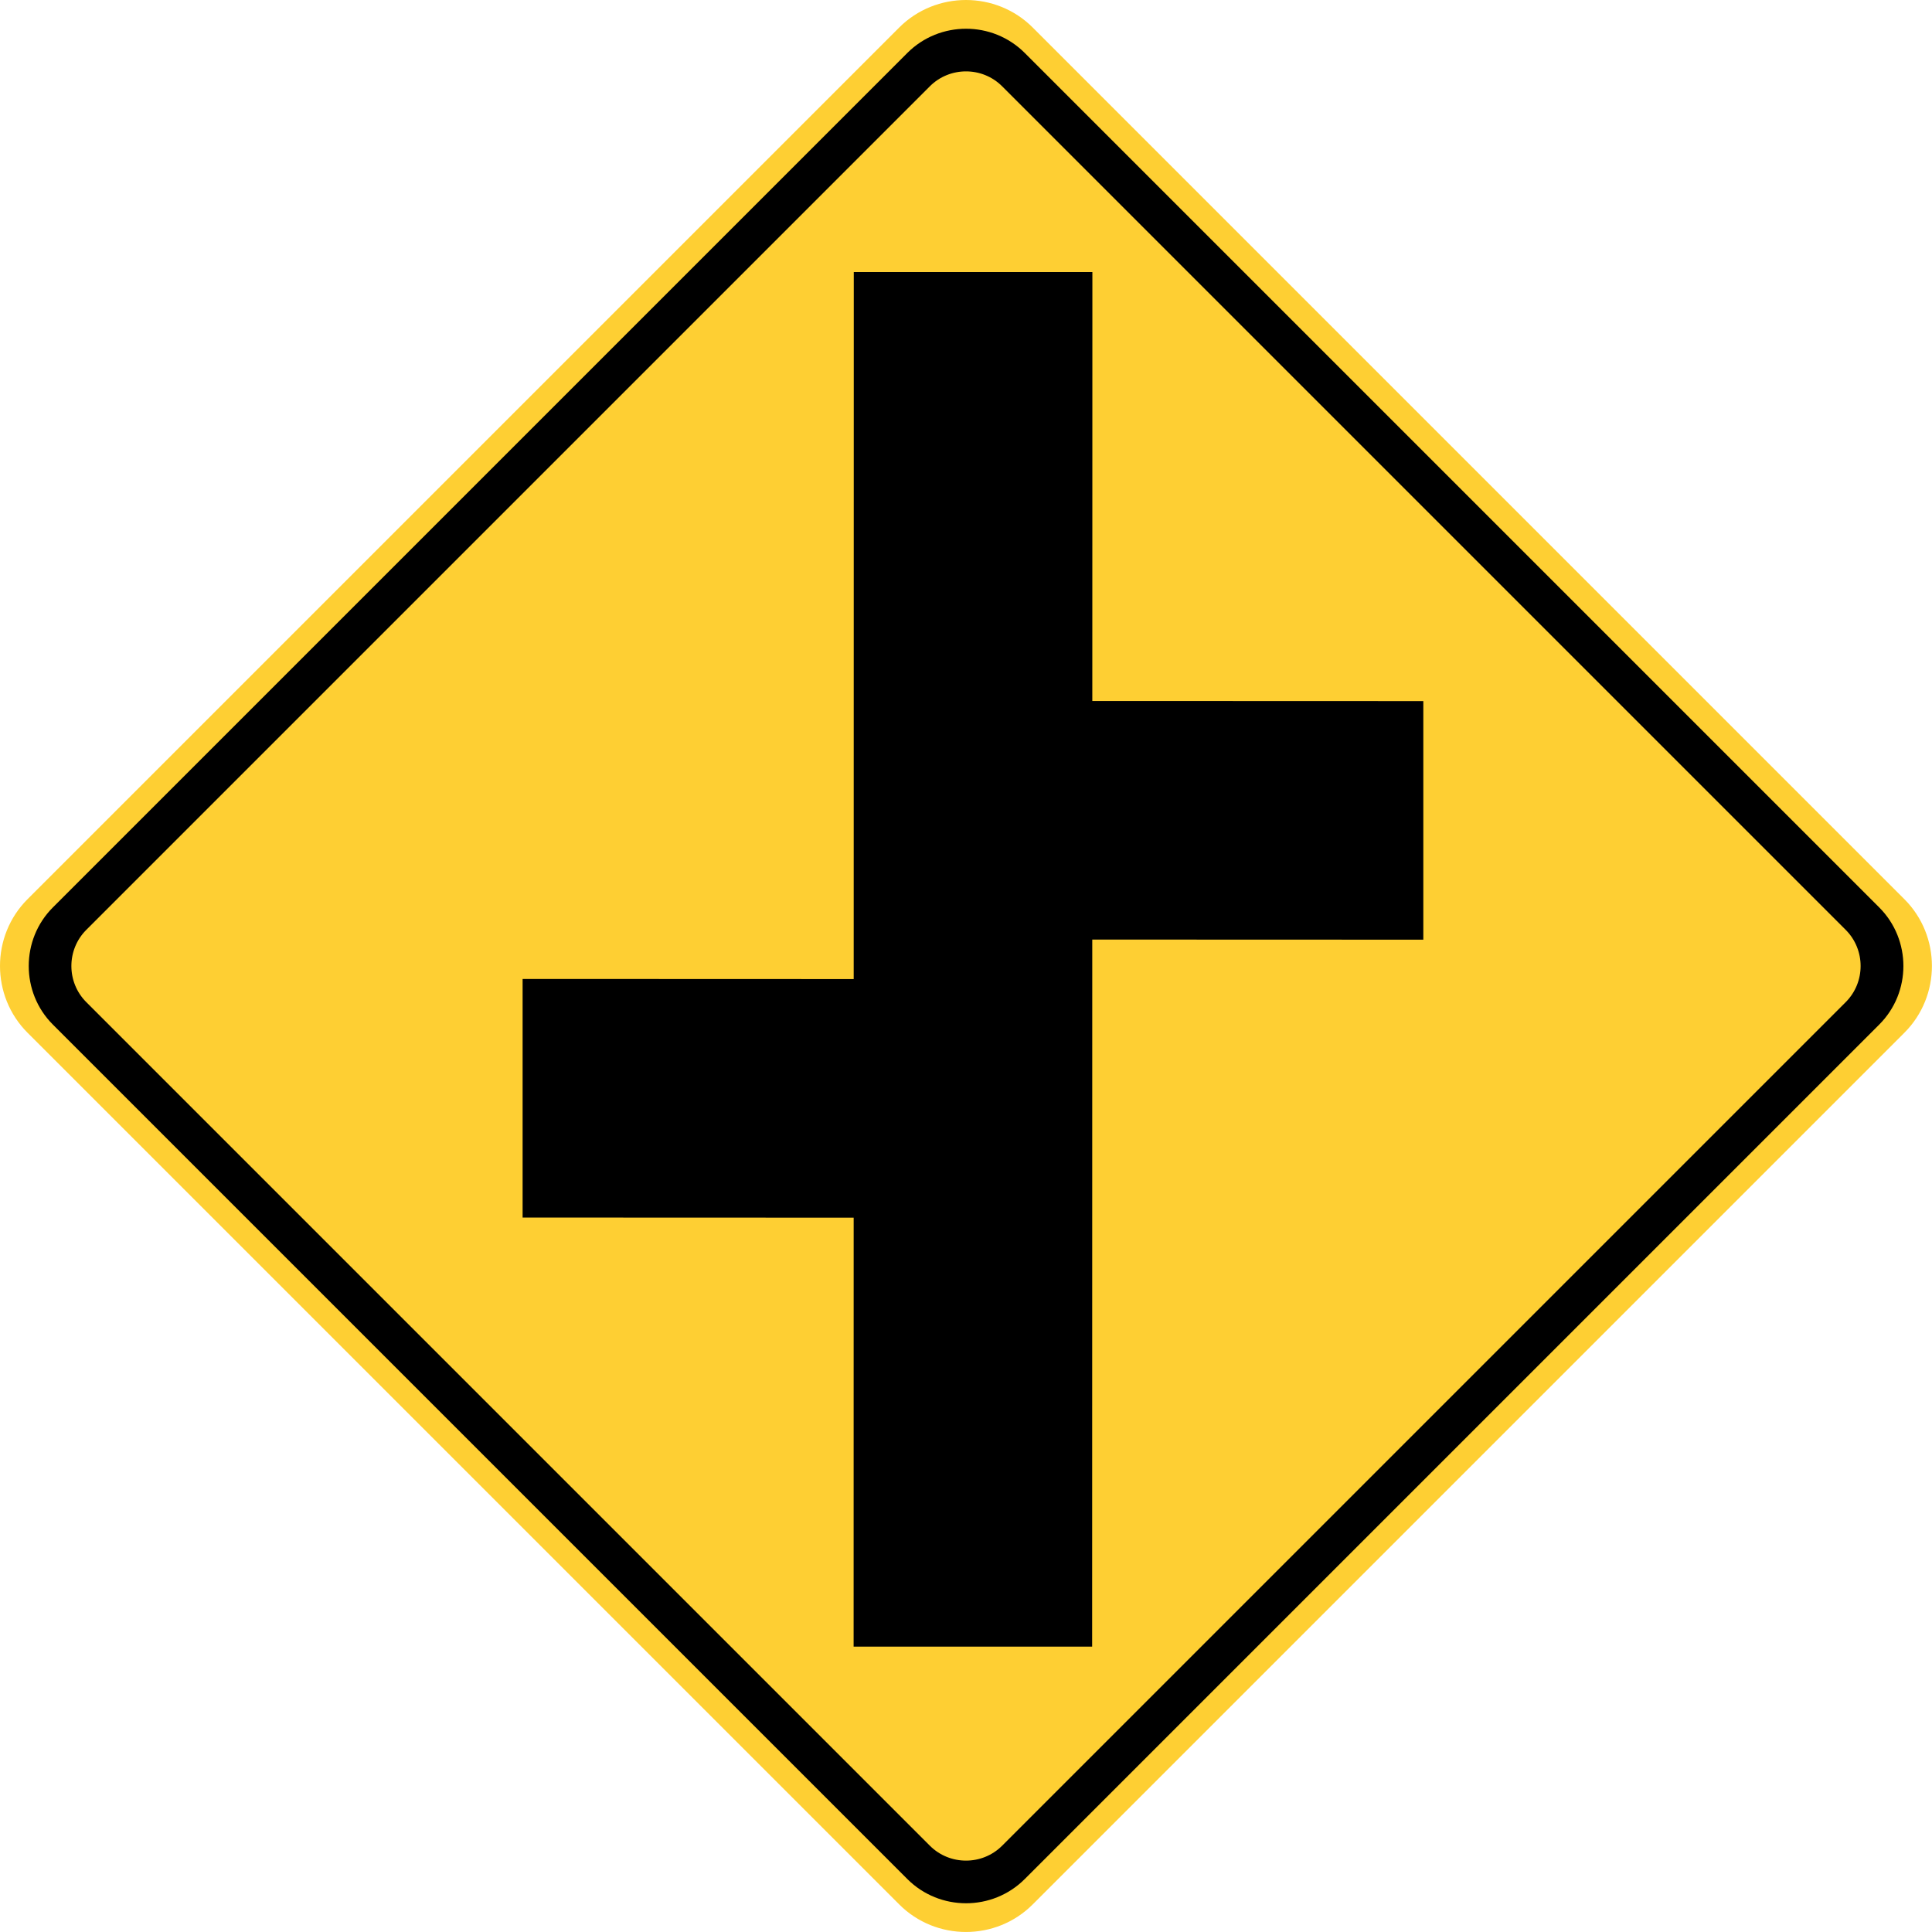
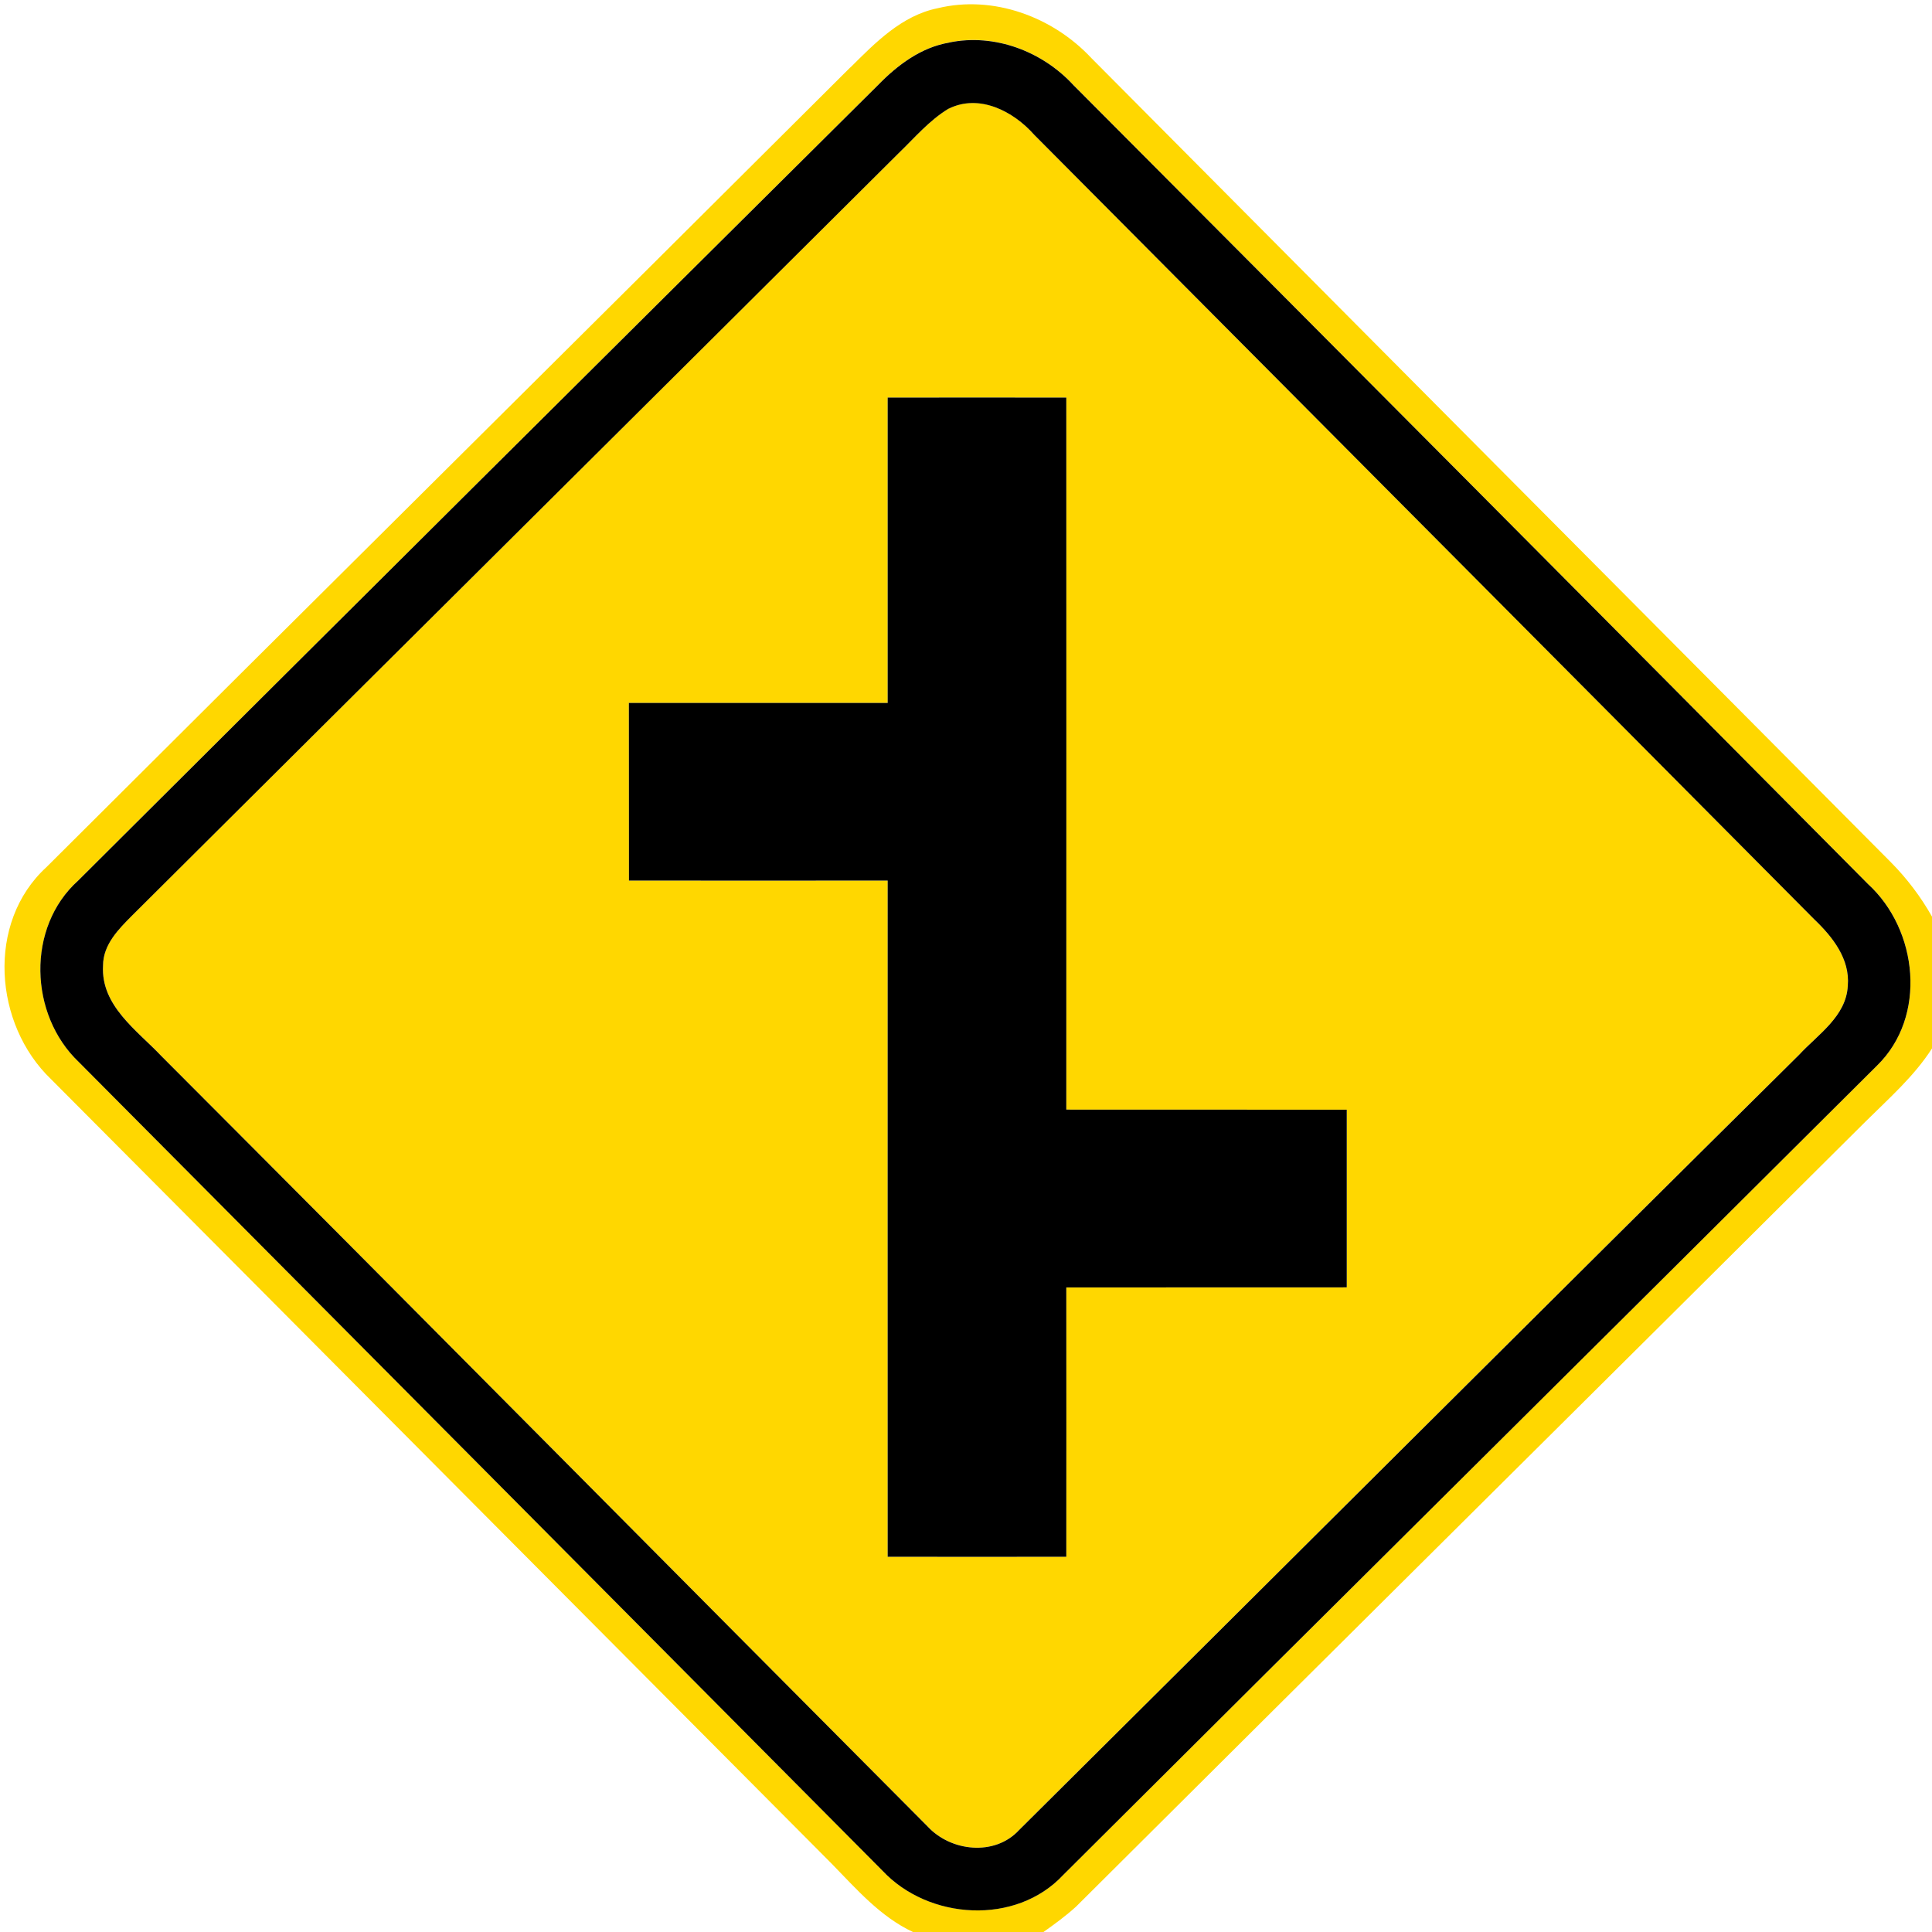
<svg xmlns="http://www.w3.org/2000/svg" version="1.1" width="24" height="24" viewBox="0 0 24 24">
-   <path fill="#fecf33" d="M0.342 11.17l10.828-10.828c0.456-0.456 1.203-0.456 1.659 0l10.828 10.828c0.456 0.456 0.456 1.203 0 1.659l-10.828 10.828c-0.456 0.457-1.203 0.457-1.659 0l-10.828-10.828c-0.456-0.456-0.456-1.203 0-1.659z" />
-   <path fill="#000" d="M0.657 11.272l10.615-10.615c0.401-0.4 1.056-0.4 1.457 0l10.615 10.615c0.401 0.401 0.401 1.056 0 1.456l-10.615 10.615c-0.401 0.4-1.056 0.4-1.457 0l-10.615-10.615c-0.4-0.4-0.4-1.056 0-1.456z" />
-   <path fill="#fecf33" d="M1.072 11.551l10.479-10.479c0.247-0.247 0.651-0.247 0.898 0l10.479 10.479c0.247 0.247 0.247 0.651 0 0.898l-10.479 10.479c-0.247 0.247-0.651 0.247-0.898 0l-10.479-10.479c-0.247-0.247-0.247-0.651 0-0.898z" />
-   <path fill="#000" d="M13.567 20.455h-2.963l0.002-17.076h2.964l-0.003 17.076z" />
-   <path fill="#000" d="M6.492 15.125v-2.964l5.597 0.002v2.964l-5.597-0.002z" />
-   <path fill="#000" d="M17.681 8.709v2.964l-5.597-0.002v-2.964l5.597 0.002z" />
+   <path fill="#ffd700" d="M10.564 0.838c0.31-0.308 0.638-0.646 1.085-0.736 0.691-0.167 1.43 0.107 1.908 0.619 3.311 3.329 6.619 6.66 9.931 9.989 0.2 0.202 0.373 0.43 0.512 0.677v1.637c-0.224 0.349-0.538 0.623-0.829 0.912-3.266 3.251-6.539 6.496-9.803 9.748-0.127 0.116-0.266 0.217-0.407 0.317h-1.618c-0.407-0.19-0.703-0.534-1.012-0.85-3.233-3.247-6.463-6.498-9.697-9.745-0.709-0.679-0.809-1.945-0.058-2.633 3.324-3.316 6.661-6.619 9.986-9.935M11.792 0.528c-0.35 0.059-0.643 0.278-0.884 0.527-3.316 3.292-6.629 6.587-9.938 9.884-0.643 0.58-0.607 1.667 0.008 2.252 3.329 3.348 6.658 6.697 9.984 10.046 0.574 0.613 1.658 0.684 2.246 0.053 3.366-3.355 6.743-6.7 10.109-10.054 0.625-0.608 0.51-1.687-0.112-2.255-3.287-3.312-6.577-6.62-9.871-9.925-0.385-0.419-0.978-0.646-1.542-0.529z" />
+   <path fill="#ffd700" d="M11.783 1.35c0.382-0.191 0.805 0.030 1.063 0.322 3.23 3.251 6.466 6.498 9.695 9.751 0.224 0.215 0.44 0.488 0.413 0.82-0.018 0.382-0.37 0.605-0.605 0.859-3.238 3.204-6.46 6.424-9.691 9.632-0.302 0.328-0.848 0.266-1.136-0.047-3.174-3.187-6.338-6.384-9.516-9.568-0.304-0.323-0.754-0.625-0.726-1.124 0-0.263 0.194-0.455 0.366-0.628 3.169-3.155 6.343-6.305 9.512-9.46 0.202-0.193 0.384-0.412 0.625-0.558M11.027 4.939c0 1.264 0 2.528 0 3.793-1.072 0-2.143 0-3.215 0 0 0.736 0 1.471 0.001 2.207 1.070 0.001 2.142 0 3.214 0 0 2.8-0.001 5.6 0 8.4 0.74 0 1.48 0.001 2.219 0 0.001-1.116 0.001-2.231 0-3.346 1.162-0.001 2.322 0 3.484-0.001 0-0.736 0-1.471 0-2.207-1.162-0.001-2.322 0-3.484-0.001 0.001-2.948 0.001-5.897 0-8.845-0.739-0.001-1.48-0.001-2.219 0z" />
+   <path fill="#000" d="M11.792 0.528c0.564-0.116 1.157 0.11 1.542 0.529 3.294 3.305 6.584 6.613 9.871 9.925 0.622 0.568 0.737 1.646 0.112 2.255-3.366 3.354-6.743 6.698-10.109 10.054-0.588 0.631-1.673 0.56-2.246-0.053-3.326-3.349-6.655-6.698-9.984-10.046-0.616-0.586-0.652-1.673-0.008-2.252 3.31-3.298 6.623-6.593 9.938-9.884 0.241-0.248 0.534-0.468 0.884-0.527M11.783 1.35c-0.241 0.146-0.424 0.365-0.625 0.558-3.169 3.155-6.343 6.305-9.512 9.46-0.172 0.173-0.366 0.365-0.366 0.628-0.028 0.499 0.422 0.802 0.726 1.124 3.178 3.184 6.342 6.38 9.516 9.568 0.288 0.313 0.834 0.374 1.136 0.047 3.232-3.209 6.454-6.428 9.691-9.632 0.235-0.254 0.587-0.478 0.605-0.859 0.028-0.331-0.188-0.605-0.413-0.82-3.229-3.253-6.464-6.5-9.695-9.751-0.258-0.292-0.682-0.512-1.063-0.322z" />
+   <path fill="#000" d="M11.027 4.939c0.739-0.001 1.48-0.001 2.219 0 0.001 2.948 0.001 5.897 0 8.845 1.162 0.001 2.322 0 3.484 0.001 0 0.736 0 1.471 0 2.207-1.162 0.001-2.322 0-3.484 0.001 0.001 1.115 0.001 2.23 0 3.346-0.739 0.001-1.478 0-2.219 0-0.001-2.8 0-5.6 0-8.4-1.072 0-2.143 0.001-3.214 0-0.001-0.736-0.001-1.471-0.001-2.207 1.072 0 2.143 0 3.215 0 0-1.265 0-2.53 0-3.793z" />
</svg>
